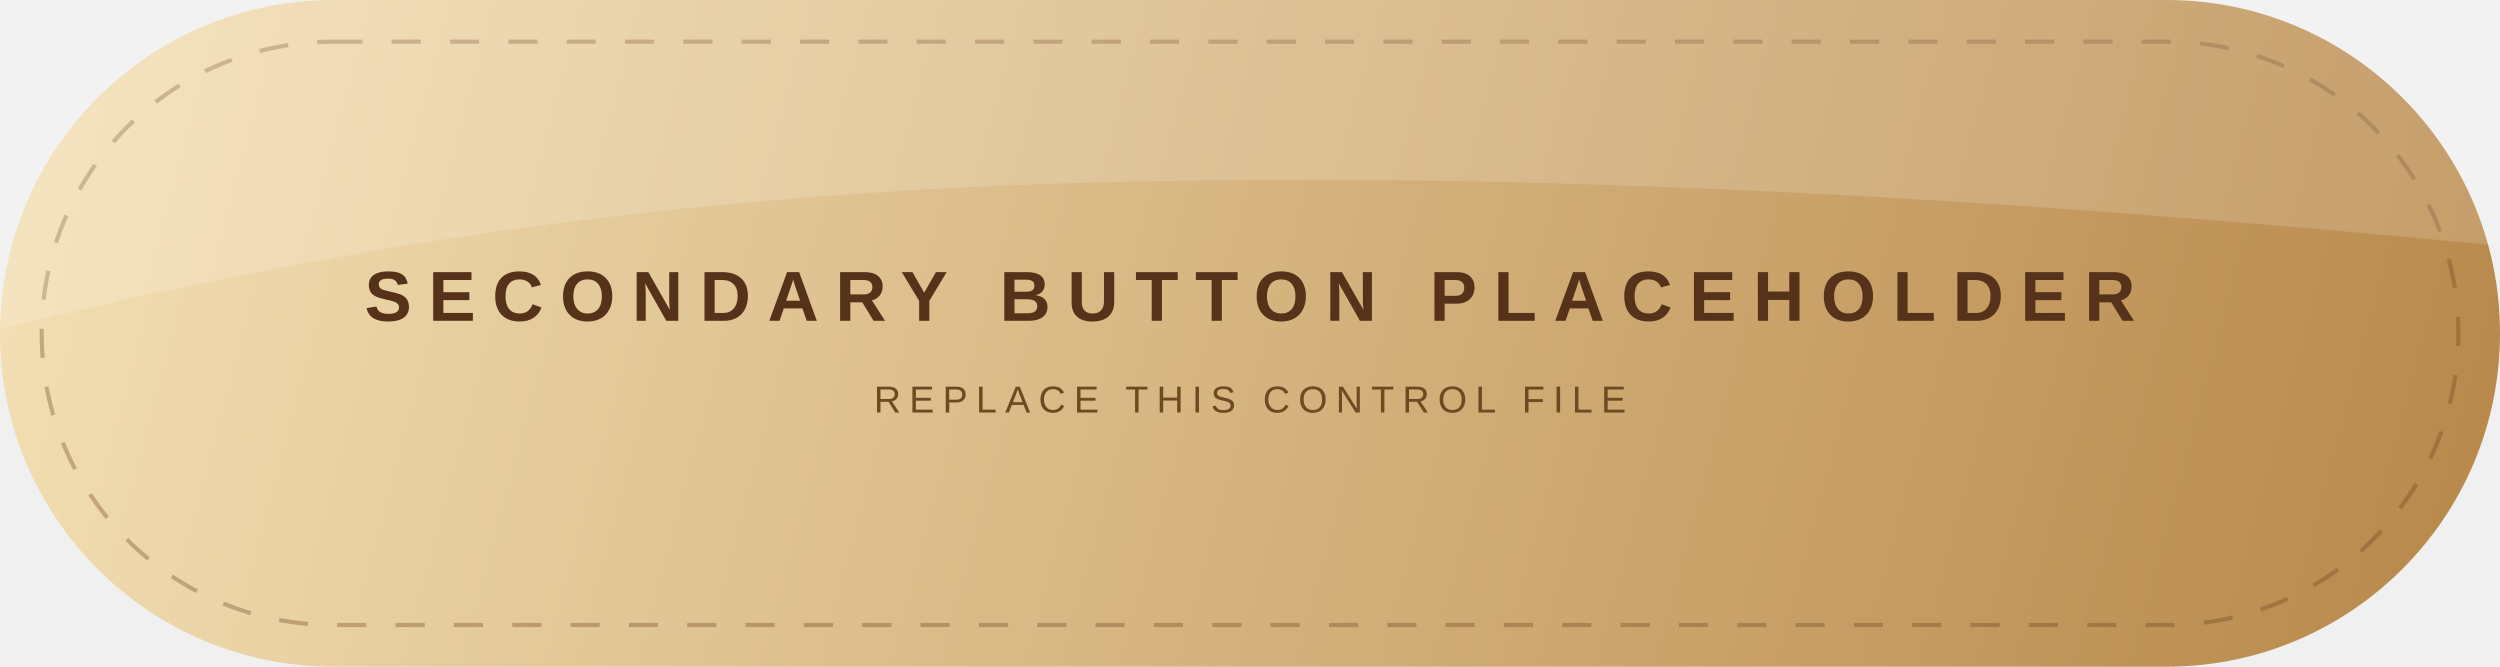
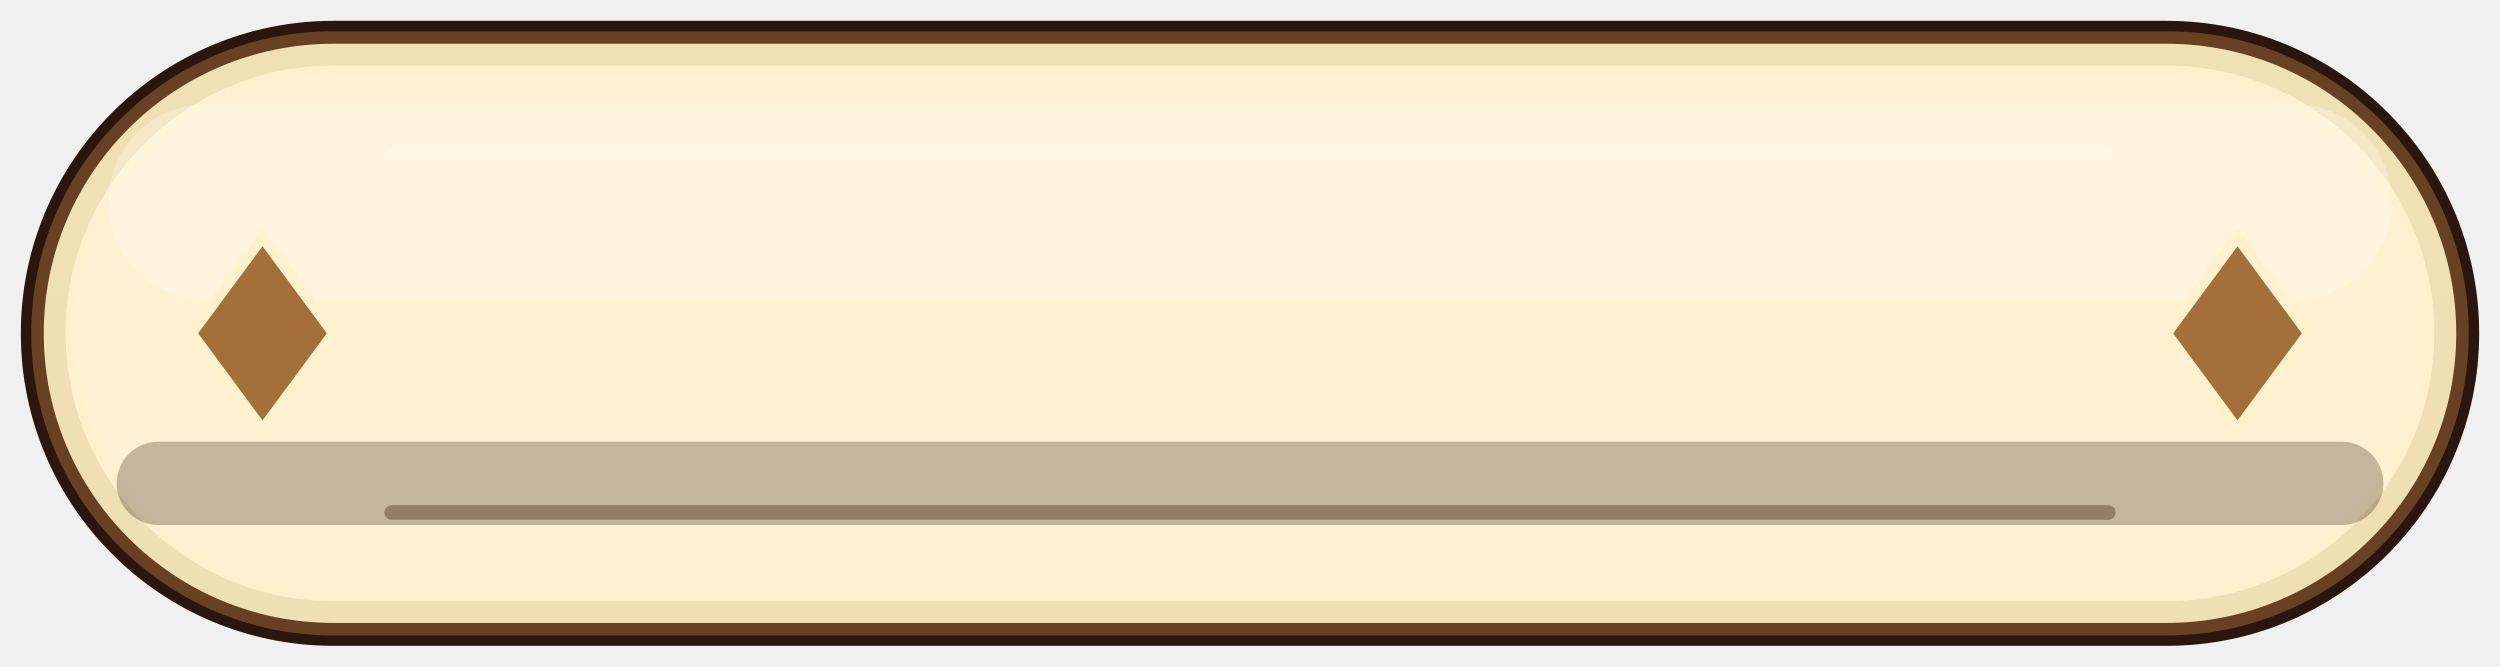
- <svg xmlns="http://www.w3.org/2000/svg" viewBox="0 0 1200 320" fill="none">
+ <svg xmlns="http://www.w3.org/2000/svg" width="1200" height="320" viewBox="0 0 1200 320" fill="none">
  <defs>
-     <linearGradient id="secondaryBg" x1="0" y1="0" x2="1200" y2="320" gradientUnits="userSpaceOnUse">
-       <stop stop-color="#F4E1B6" />
-       <stop offset="1" stop-color="#B78749" />
+     <linearGradient id="bg1" x1="600" y1="0" x2="600" y2="320">
+       <stop offset="0" stop-color="#F0E0B6" />
+       <stop offset="0.2" stop-color="#C99656" />
+       <stop offset="0.55" stop-color="#8D5C2D" />
+       <stop offset="1" stop-color="#4C2F1A" />
+     </linearGradient>
+     <linearGradient id="bg2" x1="600" y1="34" x2="600" y2="286">
+       <stop offset="0" stop-color="#FFF2D2" />
+       <stop offset="0.22" stop-color="#D8AF6B" />
+       <stop offset="0.55" stop-color="#A56E38" />
+       <stop offset="1" stop-color="#60391D" />
    </linearGradient>
  </defs>
-   <rect width="1200" height="320" rx="160" fill="url(#secondaryBg)" />
-   <rect x="20" y="20" width="1160" height="280" rx="140" stroke="#6F4320" stroke-opacity="0.34" stroke-width="2" stroke-dasharray="14 14" />
-   <path d="M0 0H1200V118C932 92 710 82 512 88C326 94 170 116 0 158V0Z" fill="#FFFFFF" fill-opacity="0.16" />
-   <text x="600" y="154" fill="#553219" font-family="Arial, sans-serif" font-size="34" font-weight="700" letter-spacing="8" text-anchor="middle">SECONDARY BUTTON PLACEHOLDER</text>
-   <text x="600" y="198" fill="#6E4A22" font-family="Arial, sans-serif" font-size="18" letter-spacing="4" text-anchor="middle">REPLACE THIS CONTROL FILE</text>
+   <rect x="10" y="10" width="1180" height="300" rx="150" fill="#2A160E" />
+   <rect x="18" y="18" width="1164" height="284" rx="142" fill="url(#bg1)" stroke="#674122" stroke-width="6" />
+   <rect x="34" y="34" width="1132" height="252" rx="126" fill="url(#bg2)" stroke="#FFF1CD" stroke-width="5" />
+   <rect x="52" y="50" width="1096" height="94" rx="47" fill="#FFFFFF" fill-opacity="0.26" />
+   <rect x="56" y="212" width="1088" height="40" rx="20" fill="#2C180F" fill-opacity="0.28" />
+   <path d="M92 160L126 114L160 160L126 206L92 160Z" fill="#A47039" stroke="#FFF1CD" stroke-width="5" />
+   <path d="M1108 160L1074 114L1040 160L1074 206L1108 160Z" fill="#A47039" stroke="#FFF1CD" stroke-width="5" />
+   <path d="M188 74H1012" stroke="#FFF9E5" stroke-opacity="0.6" stroke-width="5" stroke-linecap="round" />
+   <path d="M188 246H1012" stroke="#4A2B17" stroke-opacity="0.4" stroke-width="7" stroke-linecap="round" />
</svg>
